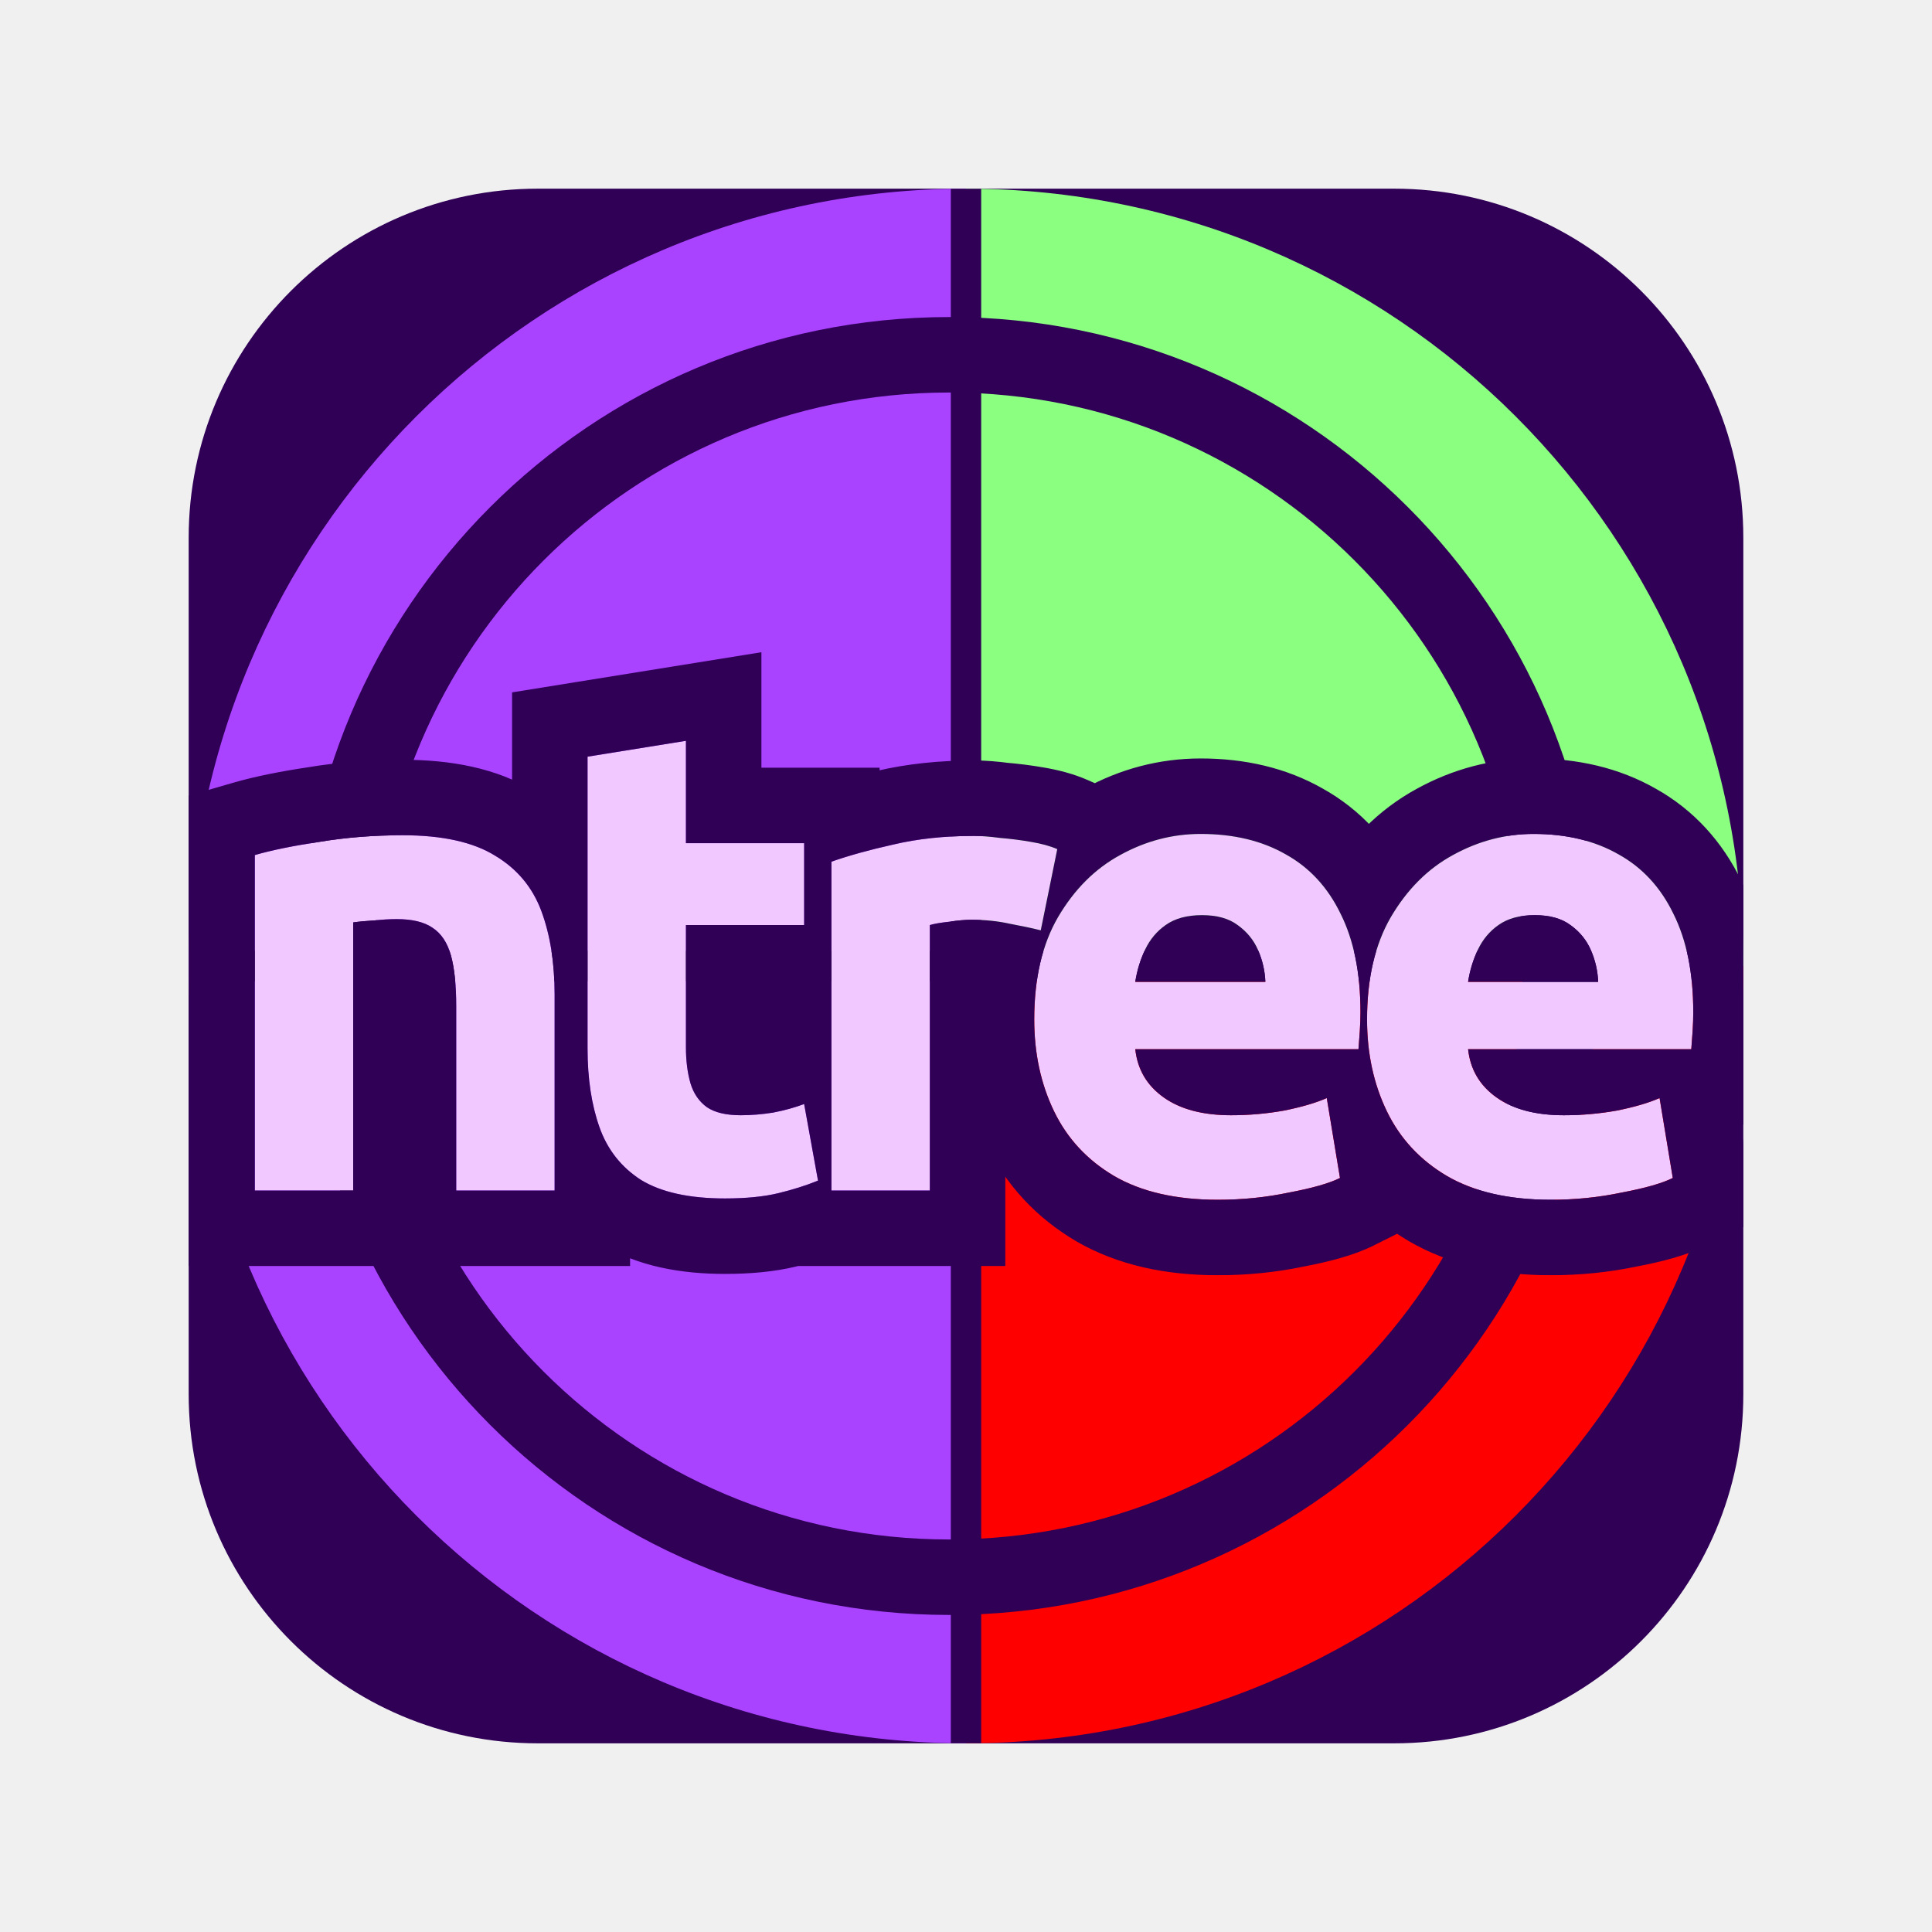
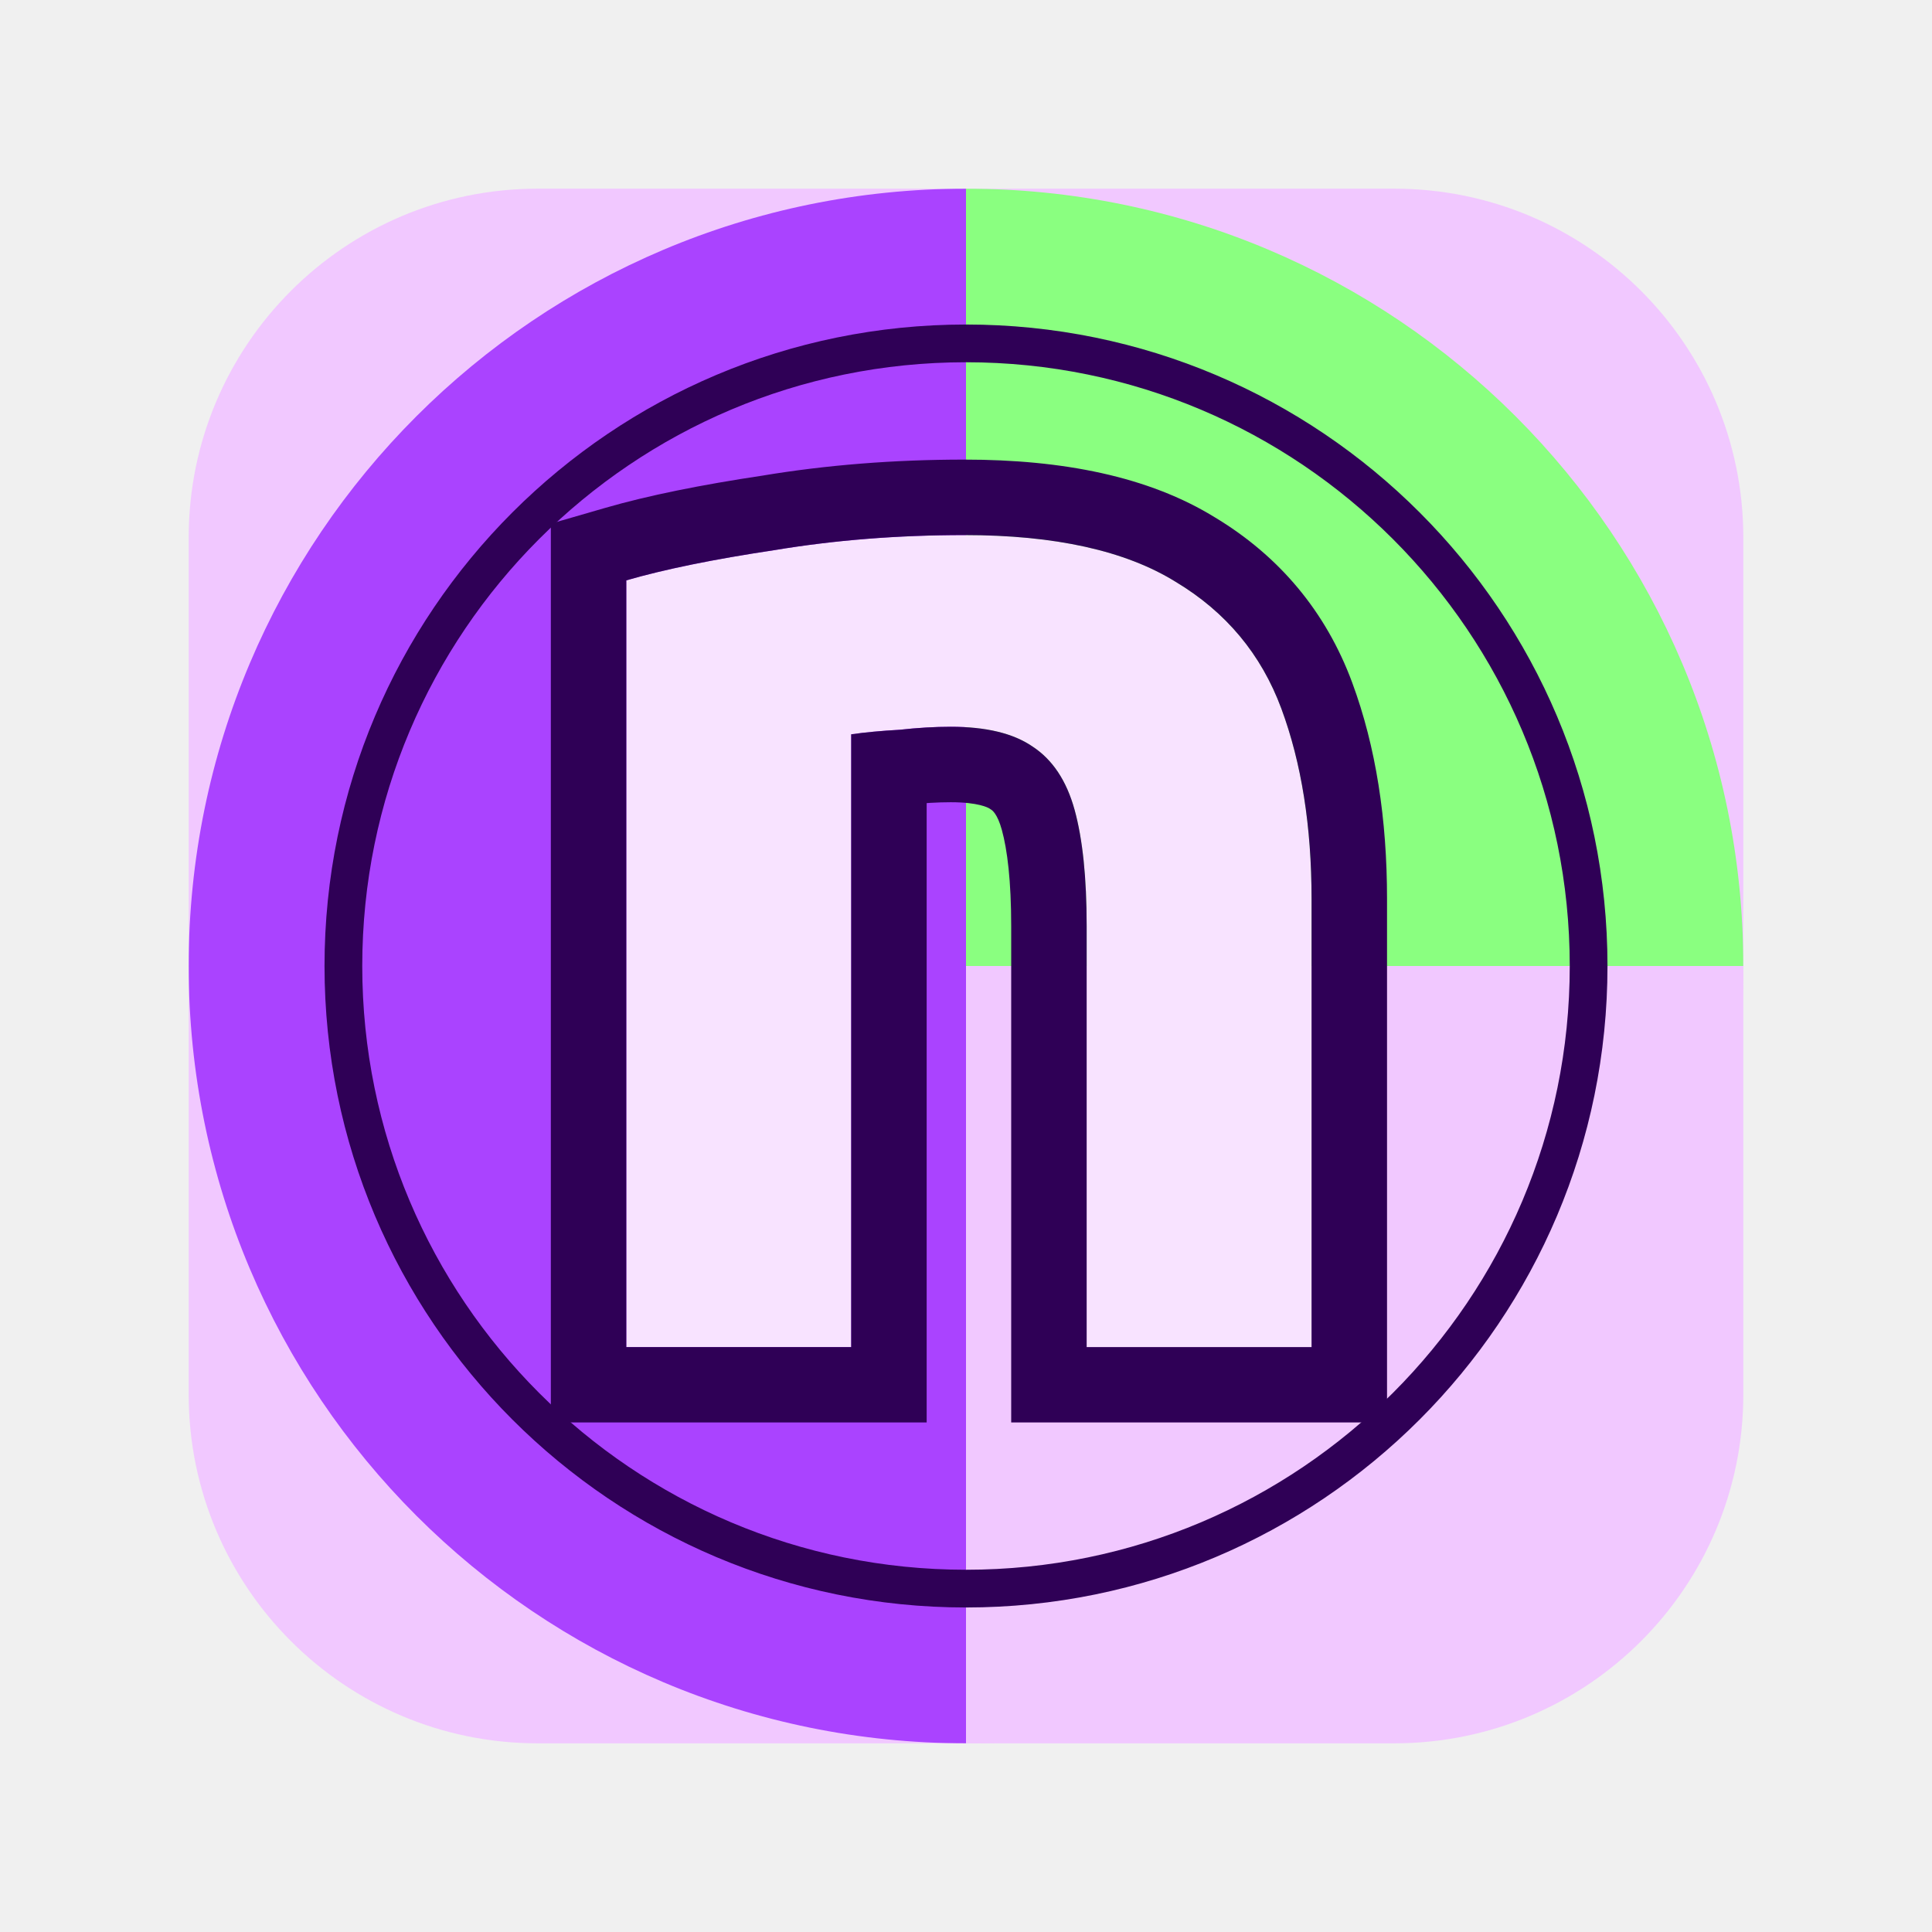
<svg xmlns="http://www.w3.org/2000/svg" width="1024" height="1024" viewBox="0 0 1024 1024" fill="none">
-   <rect x="100" y="100" width="824" height="824" rx="185" fill="#2F0056" />
+   <rect x="100" y="100" width="824" height="824" rx="185" fill="#F1C8FF" />
  <mask id="mask0_3511_11" style="mask-type:alpha" maskUnits="userSpaceOnUse" x="100" y="100" width="824" height="824">
    <rect x="100" y="100" width="824" height="824" fill="url(#paint0_linear_3511_11)" />
  </mask>
  <g mask="url(#mask0_3511_11)">
</g>
  <mask id="mask1_3511_11" style="mask-type:alpha" maskUnits="userSpaceOnUse" x="100" y="100" width="412" height="824">
    <rect x="100" y="100" width="412" height="824" fill="#D9D9D9" />
  </mask>
  <g mask="url(#mask1_3511_11)">
    <circle cx="512" cy="512" r="412" fill="#AA43FF" />
  </g>
  <mask id="mask2_3511_11" style="mask-type:alpha" maskUnits="userSpaceOnUse" x="512" y="100" width="412" height="412">
    <rect x="512" y="100" width="412" height="412" fill="#D9D9D9" />
  </mask>
  <g mask="url(#mask2_3511_11)">
    <circle cx="512" cy="512" r="412" fill="#8AFF80" />
  </g>
  <mask id="mask3_3511_11" style="mask-type:alpha" maskUnits="userSpaceOnUse" x="512" y="512" width="412" height="412">
-     <rect x="512" y="512" width="412" height="412" fill="#D9D9D9" />
+     <rect x="512" y="512" width="412" height="412" fill="#F1C8FF" />
  </mask>
  <g mask="url(#mask3_3511_11)">
-     <circle cx="512" cy="512" r="412" fill="#FF0000" />
+     <circle cx="512" cy="512" r="412" fill="#F1C8FF" />
  </g>
  <mask id="mask4_3511_11" style="mask-type:alpha" maskUnits="userSpaceOnUse" x="100" y="100" width="824" height="824">
    <rect x="100" y="100" width="824" height="824" fill="#D9D9D9" />
  </mask>
  <g mask="url(#mask4_3511_11)">
-     <path d="M503 188.046C681.915 188.046 826.954 333.085 826.954 512C826.954 690.915 681.915 835.954 503 835.954C324.085 835.954 179.046 690.915 179.046 512C179.046 333.085 324.085 188.046 503 188.046Z" stroke="#2F0056" stroke-width="40" />
-     <rect x="503.953" y="100" width="16.094" height="824" fill="#2F0056" />
-     <rect x="924" y="503.953" width="16.094" height="824" transform="rotate(90 924 503.953)" fill="#2F0056" />
-     <mask id="path-13-outside-1_3511_11" maskUnits="userSpaceOnUse" x="95" y="345" width="843" height="331" fill="black">
-       <rect fill="white" x="95" y="345" width="843" height="331" />
-       <path d="M135.059 631V453.2C143.925 450.633 155.359 448.3 169.359 446.2C183.359 443.867 198.059 442.7 213.459 442.7C234.459 442.7 250.792 446.317 262.459 453.55C274.125 460.55 282.292 470.35 286.959 482.95C291.625 495.55 293.959 510.25 293.959 527.05V631H241.809V533.35C241.809 522.15 240.875 513.167 239.009 506.4C237.142 499.633 233.875 494.733 229.209 491.7C224.775 488.667 218.475 487.15 210.309 487.15C206.575 487.15 202.609 487.383 198.409 487.85C194.209 488.083 190.475 488.433 187.209 488.9V631H135.059ZM384.212 635.2C365.312 635.2 350.496 631.933 339.762 625.4C329.262 618.633 321.912 609.3 317.712 597.4C313.512 585.5 311.412 571.617 311.412 555.75V401.05L363.562 392.65V446.9H426.212V490.3H363.562V555.05C363.562 562.283 364.379 568.7 366.012 574.3C367.646 579.667 370.562 583.867 374.762 586.9C378.962 589.7 384.912 591.1 392.612 591.1C398.212 591.1 403.929 590.633 409.762 589.7C415.829 588.533 421.312 587.017 426.212 585.15L433.562 625.75C427.262 628.317 420.262 630.533 412.562 632.4C404.862 634.267 395.412 635.2 384.212 635.2ZM440.68 631V456.7C450.013 453.433 460.98 450.4 473.58 447.6C486.413 444.567 500.646 443.05 516.28 443.05C520.013 443.05 524.563 443.4 529.93 444.1C535.53 444.567 541.013 445.267 546.38 446.2C551.98 447.133 556.646 448.417 560.38 450.05L551.63 493.1C546.963 491.933 541.48 490.767 535.18 489.6C528.88 488.2 522.113 487.5 514.88 487.5C511.613 487.5 507.646 487.85 502.98 488.55C498.546 489.017 495.163 489.6 492.83 490.3V631H440.68ZM645.468 635.9C623.301 635.9 604.985 631.7 590.518 623.3C576.285 614.9 565.668 603.467 558.668 589C551.668 574.533 548.168 558.317 548.168 540.35C548.168 518.65 552.368 500.567 560.768 486.1C569.401 471.4 580.368 460.433 593.668 453.2C607.201 445.733 621.435 442 636.368 442C653.868 442 668.918 445.617 681.518 452.85C694.118 459.85 703.801 470.35 710.568 484.35C717.568 498.35 721.068 515.733 721.068 536.5C721.068 539.533 720.951 542.917 720.718 546.65C720.485 550.15 720.251 553.3 720.018 556.1H601.718C602.885 566.833 607.901 575.35 616.768 581.65C625.635 587.95 637.535 591.1 652.468 591.1C662.035 591.1 671.368 590.283 680.468 588.65C689.801 586.783 697.385 584.567 703.218 582L710.218 624.35C704.618 627.15 695.635 629.717 683.268 632.05C671.135 634.617 658.535 635.9 645.468 635.9ZM601.718 520.4H670.668C670.435 514.567 669.151 508.967 666.818 503.6C664.485 498.233 660.868 493.8 655.968 490.3C651.301 486.8 645.001 485.05 637.068 485.05C629.135 485.05 622.718 486.8 617.818 490.3C613.151 493.567 609.535 497.883 606.968 503.25C604.401 508.617 602.651 514.333 601.718 520.4ZM821.863 635.9C799.696 635.9 781.379 631.7 766.913 623.3C752.679 614.9 742.063 603.467 735.063 589C728.063 574.533 724.563 558.317 724.563 540.35C724.563 518.65 728.763 500.567 737.163 486.1C745.796 471.4 756.763 460.433 770.063 453.2C783.596 445.733 797.829 442 812.763 442C830.263 442 845.313 445.617 857.913 452.85C870.513 459.85 880.196 470.35 886.963 484.35C893.963 498.35 897.463 515.733 897.463 536.5C897.463 539.533 897.346 542.917 897.113 546.65C896.879 550.15 896.646 553.3 896.413 556.1H778.113C779.279 566.833 784.296 575.35 793.163 581.65C802.029 587.95 813.929 591.1 828.863 591.1C838.429 591.1 847.763 590.283 856.863 588.65C866.196 586.783 873.779 584.567 879.613 582L886.613 624.35C881.013 627.15 872.029 629.717 859.663 632.05C847.529 634.617 834.929 635.9 821.863 635.9ZM778.113 520.4H847.063C846.829 514.567 845.546 508.967 843.213 503.6C840.879 498.233 837.263 493.8 832.363 490.3C827.696 486.8 821.396 485.05 813.463 485.05C805.529 485.05 799.113 486.8 794.213 490.3C789.546 493.567 785.929 497.883 783.363 503.25C780.796 508.617 779.046 514.333 778.113 520.4Z" />
+     <path d="M512 182C694.254 182 842 329.746 842 512C842 694.254 694.254 842 512 842C329.746 842 182 694.254 182 512C182 329.746 329.746 182 512 182Z" stroke="#2F0056" stroke-width="20" />
+     <mask id="path-11-outside-1_3511_11" maskUnits="userSpaceOnUse" x="291" y="243" width="445" height="511" fill="black">
+       <rect fill="white" x="291" y="243" width="445" height="511" />
+       <path d="M331.953 714V307.6C352.22 301.733 378.353 296.4 410.353 291.6C442.353 286.267 475.953 283.6 511.153 283.6C559.153 283.6 596.486 291.867 623.153 308.4C649.82 324.4 668.486 346.8 679.153 375.6C689.82 404.4 695.153 438 695.153 476.4V714H575.953V490.8C575.953 465.2 573.82 444.667 569.553 429.2C565.286 413.733 557.82 402.533 547.153 395.6C537.02 388.667 522.62 385.2 503.953 385.2C495.42 385.2 486.353 385.733 476.753 386.8C467.153 387.333 458.62 388.133 451.153 389.2V714H331.953Z" />
    </mask>
-     <path d="M135.059 631V453.2C143.925 450.633 155.359 448.3 169.359 446.2C183.359 443.867 198.059 442.7 213.459 442.7C234.459 442.7 250.792 446.317 262.459 453.55C274.125 460.55 282.292 470.35 286.959 482.95C291.625 495.55 293.959 510.25 293.959 527.05V631H241.809V533.35C241.809 522.15 240.875 513.167 239.009 506.4C237.142 499.633 233.875 494.733 229.209 491.7C224.775 488.667 218.475 487.15 210.309 487.15C206.575 487.15 202.609 487.383 198.409 487.85C194.209 488.083 190.475 488.433 187.209 488.9V631H135.059ZM384.212 635.2C365.312 635.2 350.496 631.933 339.762 625.4C329.262 618.633 321.912 609.3 317.712 597.4C313.512 585.5 311.412 571.617 311.412 555.75V401.05L363.562 392.65V446.9H426.212V490.3H363.562V555.05C363.562 562.283 364.379 568.7 366.012 574.3C367.646 579.667 370.562 583.867 374.762 586.9C378.962 589.7 384.912 591.1 392.612 591.1C398.212 591.1 403.929 590.633 409.762 589.7C415.829 588.533 421.312 587.017 426.212 585.15L433.562 625.75C427.262 628.317 420.262 630.533 412.562 632.4C404.862 634.267 395.412 635.2 384.212 635.2ZM440.68 631V456.7C450.013 453.433 460.98 450.4 473.58 447.6C486.413 444.567 500.646 443.05 516.28 443.05C520.013 443.05 524.563 443.4 529.93 444.1C535.53 444.567 541.013 445.267 546.38 446.2C551.98 447.133 556.646 448.417 560.38 450.05L551.63 493.1C546.963 491.933 541.48 490.767 535.18 489.6C528.88 488.2 522.113 487.5 514.88 487.5C511.613 487.5 507.646 487.85 502.98 488.55C498.546 489.017 495.163 489.6 492.83 490.3V631H440.68ZM645.468 635.9C623.301 635.9 604.985 631.7 590.518 623.3C576.285 614.9 565.668 603.467 558.668 589C551.668 574.533 548.168 558.317 548.168 540.35C548.168 518.65 552.368 500.567 560.768 486.1C569.401 471.4 580.368 460.433 593.668 453.2C607.201 445.733 621.435 442 636.368 442C653.868 442 668.918 445.617 681.518 452.85C694.118 459.85 703.801 470.35 710.568 484.35C717.568 498.35 721.068 515.733 721.068 536.5C721.068 539.533 720.951 542.917 720.718 546.65C720.485 550.15 720.251 553.3 720.018 556.1H601.718C602.885 566.833 607.901 575.35 616.768 581.65C625.635 587.95 637.535 591.1 652.468 591.1C662.035 591.1 671.368 590.283 680.468 588.65C689.801 586.783 697.385 584.567 703.218 582L710.218 624.35C704.618 627.15 695.635 629.717 683.268 632.05C671.135 634.617 658.535 635.9 645.468 635.9ZM601.718 520.4H670.668C670.435 514.567 669.151 508.967 666.818 503.6C664.485 498.233 660.868 493.8 655.968 490.3C651.301 486.8 645.001 485.05 637.068 485.05C629.135 485.05 622.718 486.8 617.818 490.3C613.151 493.567 609.535 497.883 606.968 503.25C604.401 508.617 602.651 514.333 601.718 520.4ZM821.863 635.9C799.696 635.9 781.379 631.7 766.913 623.3C752.679 614.9 742.063 603.467 735.063 589C728.063 574.533 724.563 558.317 724.563 540.35C724.563 518.65 728.763 500.567 737.163 486.1C745.796 471.4 756.763 460.433 770.063 453.2C783.596 445.733 797.829 442 812.763 442C830.263 442 845.313 445.617 857.913 452.85C870.513 459.85 880.196 470.35 886.963 484.35C893.963 498.35 897.463 515.733 897.463 536.5C897.463 539.533 897.346 542.917 897.113 546.65C896.879 550.15 896.646 553.3 896.413 556.1H778.113C779.279 566.833 784.296 575.35 793.163 581.65C802.029 587.95 813.929 591.1 828.863 591.1C838.429 591.1 847.763 590.283 856.863 588.65C866.196 586.783 873.779 584.567 879.613 582L886.613 624.35C881.013 627.15 872.029 629.717 859.663 632.05C847.529 634.617 834.929 635.9 821.863 635.9ZM778.113 520.4H847.063C846.829 514.567 845.546 508.967 843.213 503.6C840.879 498.233 837.263 493.8 832.363 490.3C827.696 486.8 821.396 485.05 813.463 485.05C805.529 485.05 799.113 486.8 794.213 490.3C789.546 493.567 785.929 497.883 783.363 503.25C780.796 508.617 779.046 514.333 778.113 520.4Z" fill="#F1C8FF" />
-     <path d="M135.059 631H95.059V671H135.059V631ZM135.059 453.2L123.936 414.777L95.059 423.137V453.2H135.059ZM169.359 446.2L175.292 485.757L175.614 485.709L175.935 485.656L169.359 446.2ZM262.459 453.55L241.381 487.546L241.629 487.7L241.879 487.85L262.459 453.55ZM286.959 482.95L249.449 496.843L249.449 496.843L286.959 482.95ZM293.959 631V671H333.959V631H293.959ZM241.809 631H201.809V671H241.809V631ZM239.009 506.4L200.449 517.037L200.449 517.037L239.009 506.4ZM229.209 491.7L206.621 524.712L207.012 524.98L207.409 525.238L229.209 491.7ZM198.409 487.85L200.627 527.788L201.729 527.727L202.826 527.605L198.409 487.85ZM187.209 488.9L181.552 449.302L147.209 454.208V488.9H187.209ZM187.209 631V671H227.209V631H187.209ZM135.059 631H175.059V453.2H135.059H95.059V631H135.059ZM135.059 453.2L146.181 491.623C152.701 489.735 162.226 487.717 175.292 485.757L169.359 446.2L163.425 406.643C148.491 408.883 135.149 411.532 123.936 414.777L135.059 453.2ZM169.359 446.2L175.935 485.656C187.587 483.714 200.078 482.7 213.459 482.7V442.7V402.7C196.04 402.7 179.131 404.02 162.783 406.744L169.359 446.2ZM213.459 442.7V482.7C230.659 482.7 238.557 485.795 241.381 487.546L262.459 453.55L283.536 419.554C263.027 406.838 238.259 402.7 213.459 402.7V442.7ZM262.459 453.55L241.879 487.85C245.853 490.234 247.984 492.888 249.449 496.843L286.959 482.95L324.469 469.057C316.6 447.812 302.398 430.866 283.039 419.25L262.459 453.55ZM286.959 482.95L249.449 496.843C252.114 504.039 253.959 513.852 253.959 527.05H293.959H333.959C333.959 506.648 331.137 487.061 324.469 469.057L286.959 482.95ZM293.959 527.05H253.959V631H293.959H333.959V527.05H293.959ZM293.959 631V591H241.809V631V671H293.959V631ZM241.809 631H281.809V533.35H241.809H201.809V631H241.809ZM241.809 533.35H281.809C281.809 520.419 280.784 507.421 277.568 495.763L239.009 506.4L200.449 517.037C200.966 518.913 201.809 523.881 201.809 533.35H241.809ZM239.009 506.4L277.568 495.763C273.804 482.117 265.846 467.807 251.008 458.162L229.209 491.7L207.409 525.238C204.922 523.621 203.082 521.645 201.877 519.838C200.744 518.138 200.437 516.995 200.449 517.037L239.009 506.4ZM229.209 491.7L251.796 458.688C238.076 449.3 222.611 447.15 210.309 447.15V487.15V527.15C212.015 527.15 212.385 527.318 211.797 527.176C211.167 527.025 209.153 526.444 206.621 524.712L229.209 491.7ZM210.309 487.15V447.15C204.922 447.15 199.471 447.486 193.991 448.095L198.409 487.85L202.826 527.605C205.747 527.281 208.229 527.15 210.309 527.15V487.15ZM198.409 487.85L196.19 447.912C191.135 448.192 186.218 448.635 181.552 449.302L187.209 488.9L192.866 528.498C194.732 528.231 197.283 527.974 200.627 527.788L198.409 487.85ZM187.209 488.9H147.209V631H187.209H227.209V488.9H187.209ZM187.209 631V591H135.059V631V671H187.209V631ZM339.762 625.4L318.094 659.023L318.526 659.301L318.964 659.568L339.762 625.4ZM311.412 401.05L305.051 361.559L271.412 366.977V401.05H311.412ZM363.562 392.65H403.562V345.691L357.201 353.159L363.562 392.65ZM363.562 446.9H323.562V486.9H363.562V446.9ZM426.212 446.9H466.212V406.9H426.212V446.9ZM426.212 490.3V530.3H466.212V490.3H426.212ZM363.562 490.3V450.3H323.562V490.3H363.562ZM366.012 574.3L327.612 585.5L327.677 585.724L327.745 585.946L366.012 574.3ZM374.762 586.9L351.343 619.327L351.95 619.766L352.574 620.182L374.762 586.9ZM409.762 589.7L416.082 629.198L416.701 629.099L417.316 628.98L409.762 589.7ZM426.212 585.15L465.572 578.024L456.991 530.621L411.972 547.771L426.212 585.15ZM433.562 625.75L448.654 662.794L478.702 650.552L472.922 618.624L433.562 625.75ZM412.562 632.4L403.138 593.526H403.138L412.562 632.4ZM384.212 635.2V595.2C369.212 595.2 362.628 592.491 360.56 591.232L339.762 625.4L318.964 659.568C338.363 671.376 361.412 675.2 384.212 675.2V635.2ZM339.762 625.4L361.43 591.777C358.466 589.867 356.713 587.718 355.432 584.087L317.712 597.4L279.993 610.713C287.111 630.882 300.058 647.4 318.094 659.023L339.762 625.4ZM317.712 597.4L355.432 584.087C353.073 577.403 351.412 568.198 351.412 555.75H311.412H271.412C271.412 575.035 273.952 593.597 279.993 610.713L317.712 597.4ZM311.412 555.75H351.412V401.05H311.412H271.412V555.75H311.412ZM311.412 401.05L317.773 440.541L369.923 432.141L363.562 392.65L357.201 353.159L305.051 361.559L311.412 401.05ZM363.562 392.65H323.562V446.9H363.562H403.562V392.65H363.562ZM363.562 446.9V486.9H426.212V446.9V406.9H363.562V446.9ZM426.212 446.9H386.212V490.3H426.212H466.212V446.9H426.212ZM426.212 490.3V450.3H363.562V490.3V530.3H426.212V490.3ZM363.562 490.3H323.562V555.05H363.562H403.562V490.3H363.562ZM363.562 555.05H323.562C323.562 565.205 324.699 575.512 327.612 585.5L366.012 574.3L404.412 563.1C404.059 561.888 403.562 559.362 403.562 555.05H363.562ZM366.012 574.3L327.745 585.946C331.7 598.941 339.457 610.743 351.343 619.327L374.762 586.9L398.182 554.473C399.698 555.568 401.124 556.996 402.28 558.659C403.414 560.293 404.001 561.739 404.279 562.654L366.012 574.3ZM374.762 586.9L352.574 620.182C365.957 629.104 380.883 631.1 392.612 631.1V591.1V551.1C391.09 551.1 390.852 550.952 391.536 551.113C392.255 551.282 394.341 551.879 396.95 553.618L374.762 586.9ZM392.612 591.1V631.1C400.441 631.1 408.272 630.447 416.082 629.198L409.762 589.7L403.443 550.202C399.585 550.82 395.984 551.1 392.612 551.1V591.1ZM409.762 589.7L417.316 628.98C425.272 627.45 433.04 625.353 440.452 622.529L426.212 585.15L411.972 547.771C409.584 548.68 406.386 549.616 402.208 550.42L409.762 589.7ZM426.212 585.15L386.852 592.276L394.202 632.876L433.562 625.75L472.922 618.624L465.572 578.024L426.212 585.15ZM433.562 625.75L418.47 588.706C414.282 590.413 409.212 592.053 403.138 593.526L412.562 632.4L421.986 671.274C431.312 669.013 440.242 666.221 448.654 662.794L433.562 625.75ZM412.562 632.4L403.138 593.526C399.501 594.408 393.431 595.2 384.212 595.2V635.2V675.2C397.393 675.2 410.224 674.126 421.986 671.274L412.562 632.4ZM440.68 631H400.68V671H440.68V631ZM440.68 456.7L427.466 418.946L400.68 428.321V456.7H440.68ZM473.58 447.6L482.257 486.647L482.519 486.589L482.781 486.527L473.58 447.6ZM529.93 444.1L524.756 483.764L525.68 483.884L526.608 483.962L529.93 444.1ZM546.38 446.2L539.526 485.608L539.665 485.633L539.804 485.656L546.38 446.2ZM560.38 450.05L599.578 458.017L606.014 426.354L576.413 413.404L560.38 450.05ZM551.63 493.1L541.928 531.906L582.499 542.048L590.828 501.067L551.63 493.1ZM535.18 489.6L526.503 528.647L527.197 528.802L527.896 528.931L535.18 489.6ZM502.98 488.55L507.167 528.33L508.043 528.238L508.913 528.107L502.98 488.55ZM492.83 490.3L481.336 451.987L452.83 460.539V490.3H492.83ZM492.83 631V671H532.83V631H492.83ZM440.68 631H480.68V456.7H440.68H400.68V631H440.68ZM440.68 456.7L453.894 494.454C461.373 491.836 470.758 489.203 482.257 486.647L473.58 447.6L464.903 408.552C451.201 411.597 438.653 415.03 427.466 418.946L440.68 456.7ZM473.58 447.6L482.781 486.527C492.104 484.324 503.191 483.05 516.28 483.05V443.05V403.05C498.102 403.05 480.722 404.81 464.379 408.673L473.58 447.6ZM516.28 443.05V483.05C517.705 483.05 520.415 483.198 524.756 483.764L529.93 444.1L535.103 404.436C528.711 403.602 522.322 403.05 516.28 403.05V443.05ZM529.93 444.1L526.608 483.962C531.062 484.333 535.366 484.885 539.526 485.608L546.38 446.2L553.233 406.792C546.661 405.648 539.998 404.8 533.252 404.238L529.93 444.1ZM546.38 446.2L539.804 485.656C541.471 485.934 542.671 486.21 543.474 486.431C544.287 486.654 544.531 486.777 544.347 486.696L560.38 450.05L576.413 413.404C568.732 410.044 560.641 408.025 552.956 406.744L546.38 446.2ZM560.38 450.05L521.181 442.083L512.431 485.133L551.63 493.1L590.828 501.067L599.578 458.017L560.38 450.05ZM551.63 493.1L561.331 454.294C555.652 452.875 549.327 451.54 542.463 450.269L535.18 489.6L527.896 528.931C533.633 529.994 538.274 530.992 541.928 531.906L551.63 493.1ZM535.18 489.6L543.857 450.553C534.39 448.449 524.687 447.5 514.88 447.5V487.5V527.5C519.54 527.5 523.37 527.951 526.503 528.647L535.18 489.6ZM514.88 487.5V447.5C508.968 447.5 502.894 448.115 497.046 448.993L502.98 488.55L508.913 528.107C512.398 527.585 514.259 527.5 514.88 527.5V487.5ZM502.98 488.55L498.792 448.77C493.559 449.321 487.255 450.211 481.336 451.987L492.83 490.3L504.324 528.613C503.847 528.756 503.566 528.819 503.538 528.826C503.502 528.834 503.618 528.807 503.914 528.756C504.529 528.65 505.582 528.497 507.167 528.33L502.98 488.55ZM492.83 490.3H452.83V631H492.83H532.83V490.3H492.83ZM492.83 631V591H440.68V631V671H492.83V631ZM590.518 623.3L570.188 657.748L570.31 657.82L570.433 657.892L590.518 623.3ZM558.668 589L522.662 606.422V606.422L558.668 589ZM560.768 486.1L526.277 465.843L526.226 465.929L526.177 466.015L560.768 486.1ZM593.668 453.2L612.779 488.339L612.885 488.282L612.991 488.223L593.668 453.2ZM681.518 452.85L661.603 487.54L661.847 487.68L662.092 487.816L681.518 452.85ZM710.568 484.35L674.554 501.757L674.671 501.998L674.791 502.239L710.568 484.35ZM720.718 546.65L760.629 549.311L760.635 549.228L760.64 549.145L720.718 546.65ZM720.018 556.1V596.1H756.823L759.88 559.422L720.018 556.1ZM601.718 556.1V516.1H557.135L561.952 560.422L601.718 556.1ZM616.768 581.65L593.6 614.257H593.6L616.768 581.65ZM680.468 588.65L687.535 628.021L687.924 627.951L688.313 627.873L680.468 588.65ZM703.218 582L742.683 575.477L734.279 524.633L687.109 545.387L703.218 582ZM710.218 624.35L728.107 660.127L754.494 646.934L749.683 617.827L710.218 624.35ZM683.268 632.05L675.852 592.744L675.42 592.825L674.99 592.916L683.268 632.05ZM601.718 520.4L562.183 514.318L555.094 560.4H601.718V520.4ZM670.668 520.4V560.4H712.3L710.636 518.801L670.668 520.4ZM666.818 503.6L630.135 519.549V519.549L666.818 503.6ZM655.968 490.3L631.968 522.3L632.34 522.579L632.719 522.849L655.968 490.3ZM617.818 490.3L640.757 523.069L640.913 522.96L641.068 522.849L617.818 490.3ZM606.968 503.25L643.053 520.508L643.053 520.508L606.968 503.25ZM645.468 635.9V595.9C628.133 595.9 617.298 592.595 610.603 588.708L590.518 623.3L570.433 657.892C592.672 670.805 618.47 675.9 645.468 675.9V635.9ZM590.518 623.3L610.848 588.852C603.2 584.338 598.139 578.738 594.674 571.578L558.668 589L522.662 606.422C533.197 628.196 549.37 645.462 570.188 657.748L590.518 623.3ZM558.668 589L594.674 571.578C590.598 563.154 588.168 553 588.168 540.35H548.168H508.168C508.168 563.633 512.738 585.913 522.662 606.422L558.668 589ZM548.168 540.35H588.168C588.168 523.658 591.405 512.996 595.36 506.185L560.768 486.1L526.177 466.015C513.331 488.138 508.168 513.642 508.168 540.35H548.168ZM560.768 486.1L595.259 506.357C600.688 497.114 606.639 491.679 612.779 488.339L593.668 453.2L574.557 418.061C554.097 429.188 538.115 445.686 526.277 465.843L560.768 486.1ZM593.668 453.2L612.991 488.223C620.823 483.902 628.435 482 636.368 482V442V402C614.435 402 593.58 407.565 574.345 418.177L593.668 453.2ZM636.368 442V482C648.308 482 656.193 484.434 661.603 487.54L681.518 452.85L701.433 418.16C681.643 406.799 659.428 402 636.368 402V442ZM681.518 452.85L662.092 487.816C666.91 490.493 671.077 494.563 674.554 501.757L710.568 484.35L746.582 466.943C736.525 446.137 721.327 429.207 700.944 417.884L681.518 452.85ZM710.568 484.35L674.791 502.239C678.259 509.174 681.068 520 681.068 536.5H721.068H761.068C761.068 511.467 756.877 487.526 746.345 466.461L710.568 484.35ZM721.068 536.5H681.068C681.068 538.536 680.989 541.07 680.796 544.155L720.718 546.65L760.64 549.145C760.914 544.764 761.068 540.53 761.068 536.5H721.068ZM720.718 546.65L680.807 543.989C680.585 547.32 680.367 550.244 680.156 552.778L720.018 556.1L759.88 559.422C760.135 556.356 760.385 552.98 760.629 549.311L720.718 546.65ZM720.018 556.1V516.1H601.718V556.1V596.1H720.018V556.1ZM601.718 556.1L561.952 560.422C564.365 582.62 575.492 601.391 593.6 614.257L616.768 581.65L639.936 549.043C639.743 548.906 639.813 548.929 640.029 549.159C640.251 549.397 640.541 549.761 640.821 550.236C641.101 550.712 641.288 551.157 641.398 551.501C641.506 551.836 641.503 551.955 641.484 551.778L601.718 556.1ZM616.768 581.65L593.6 614.257C611.341 626.863 632.256 631.1 652.468 631.1V591.1V551.1C647.75 551.1 644.569 550.596 642.579 550.069C640.663 549.562 639.977 549.072 639.936 549.043L616.768 581.65ZM652.468 591.1V631.1C664.322 631.1 676.023 630.087 687.535 628.021L680.468 588.65L673.401 549.279C666.713 550.48 659.747 551.1 652.468 551.1V591.1ZM680.468 588.65L688.313 627.873C699.241 625.688 709.888 622.766 719.328 618.613L703.218 582L687.109 545.387C684.882 546.367 680.362 547.879 672.623 549.427L680.468 588.65ZM703.218 582L663.754 588.523L670.754 630.873L710.218 624.35L749.683 617.827L742.683 575.477L703.218 582ZM710.218 624.35L692.33 588.573C692.534 588.471 691.444 589.013 688.292 589.914C685.3 590.769 681.215 591.732 675.852 592.744L683.268 632.05L690.684 671.356C703.8 668.882 717.322 665.519 728.107 660.127L710.218 624.35ZM683.268 632.05L674.99 592.916C665.72 594.877 655.901 595.9 645.468 595.9V635.9V675.9C661.168 675.9 676.55 674.356 691.546 671.184L683.268 632.05ZM601.718 520.4V560.4H670.668V520.4V480.4H601.718V520.4ZM670.668 520.4L710.636 518.801C710.204 508.01 707.803 497.545 703.501 487.651L666.818 503.6L630.135 519.549C630.5 520.388 630.665 521.123 630.7 521.999L670.668 520.4ZM666.818 503.6L703.501 487.651C698.19 475.436 689.837 465.336 679.218 457.751L655.968 490.3L632.719 522.849C632.427 522.641 631.915 522.214 631.361 521.535C630.802 520.85 630.395 520.146 630.135 519.549L666.818 503.6ZM655.968 490.3L679.968 458.3C666.268 448.025 650.584 445.05 637.068 445.05V485.05V525.05C639.419 525.05 636.335 525.575 631.968 522.3L655.968 490.3ZM637.068 485.05V445.05C623.422 445.05 608.115 448.075 594.569 457.751L617.818 490.3L641.068 522.849C637.322 525.525 634.847 525.05 637.068 525.05V485.05ZM617.818 490.3L594.88 457.531C584.313 464.927 576.285 474.695 570.883 485.992L606.968 503.25L643.053 520.508C642.971 520.681 642.73 521.122 642.266 521.676C641.796 522.238 641.263 522.715 640.757 523.069L617.818 490.3ZM606.968 503.25L570.883 485.992C566.571 495.006 563.693 504.501 562.183 514.318L601.718 520.4L641.253 526.482C641.609 524.166 642.231 522.227 643.053 520.508L606.968 503.25ZM766.913 623.3L746.582 657.748L746.705 657.82L746.827 657.892L766.913 623.3ZM735.063 589L699.056 606.422V606.422L735.063 589ZM737.163 486.1L702.671 465.843L702.621 465.929L702.571 466.015L737.163 486.1ZM770.063 453.2L789.174 488.339L789.28 488.282L789.386 488.223L770.063 453.2ZM857.913 452.85L837.998 487.54L838.241 487.68L838.487 487.816L857.913 452.85ZM886.963 484.35L850.949 501.757L851.065 501.998L851.186 502.239L886.963 484.35ZM897.113 546.65L937.024 549.311L937.03 549.228L937.035 549.145L897.113 546.65ZM896.413 556.1V596.1H933.218L936.274 559.422L896.413 556.1ZM778.113 556.1V516.1H733.529L738.347 560.422L778.113 556.1ZM793.163 581.65L769.994 614.257V614.257L793.163 581.65ZM856.863 588.65L863.929 628.021L864.319 627.951L864.707 627.873L856.863 588.65ZM879.613 582L919.077 575.477L910.673 524.633L863.503 545.387L879.613 582ZM886.613 624.35L904.501 660.127L930.888 646.934L926.077 617.827L886.613 624.35ZM859.663 632.05L852.246 592.744L851.814 592.825L851.384 592.916L859.663 632.05ZM778.113 520.4L738.578 514.318L731.488 560.4H778.113V520.4ZM847.063 520.4V560.4H888.695L887.031 518.801L847.063 520.4ZM843.213 503.6L806.53 519.549L806.53 519.549L843.213 503.6ZM832.363 490.3L808.363 522.3L808.735 522.579L809.113 522.849L832.363 490.3ZM794.213 490.3L817.151 523.069L817.307 522.96L817.462 522.849L794.213 490.3ZM783.363 503.25L819.448 520.508V520.508L783.363 503.25ZM821.863 635.9V595.9C804.528 595.9 793.692 592.595 786.998 588.708L766.913 623.3L746.827 657.892C769.066 670.805 794.864 675.9 821.863 675.9V635.9ZM766.913 623.3L787.243 588.852C779.594 584.338 774.534 578.738 771.069 571.578L735.063 589L699.056 606.422C709.592 628.196 725.764 645.462 746.582 657.748L766.913 623.3ZM735.063 589L771.069 571.578C766.993 563.154 764.563 553 764.563 540.35H724.563H684.563C684.563 563.633 689.132 585.913 699.056 606.422L735.063 589ZM724.563 540.35H764.563C764.563 523.658 767.8 512.996 771.754 506.185L737.163 486.1L702.571 466.015C689.725 488.138 684.563 513.642 684.563 540.35H724.563ZM737.163 486.1L771.654 506.357C777.082 497.114 783.033 491.679 789.174 488.339L770.063 453.2L750.952 418.061C730.492 429.188 714.509 445.686 702.671 465.843L737.163 486.1ZM770.063 453.2L789.386 488.223C797.218 483.902 804.829 482 812.763 482V442V402C790.829 402 769.974 407.565 750.74 418.177L770.063 453.2ZM812.763 442V482C824.703 482 832.587 484.434 837.998 487.54L857.913 452.85L877.827 418.16C858.038 406.799 835.823 402 812.763 402V442ZM857.913 452.85L838.487 487.816C843.304 490.493 847.472 494.563 850.949 501.757L886.963 484.35L922.977 466.943C912.92 446.137 897.721 429.207 877.338 417.884L857.913 452.85ZM886.963 484.35L851.186 502.239C854.653 509.174 857.463 520 857.463 536.5H897.463H937.463C937.463 511.467 933.272 487.526 922.74 466.461L886.963 484.35ZM897.463 536.5H857.463C857.463 538.536 857.383 541.07 857.191 544.155L897.113 546.65L937.035 549.145C937.309 544.764 937.463 540.53 937.463 536.5H897.463ZM897.113 546.65L857.201 543.989C856.979 547.32 856.762 550.244 856.551 552.778L896.413 556.1L936.274 559.422C936.53 556.356 936.779 552.98 937.024 549.311L897.113 546.65ZM896.413 556.1V516.1H778.113V556.1V596.1H896.413V556.1ZM778.113 556.1L738.347 560.422C740.76 582.62 751.886 601.391 769.994 614.257L793.163 581.65L816.331 549.043C816.138 548.906 816.208 548.929 816.423 549.159C816.646 549.397 816.935 549.761 817.215 550.236C817.496 550.712 817.682 551.157 817.793 551.501C817.901 551.836 817.898 551.955 817.878 551.778L778.113 556.1ZM793.163 581.65L769.994 614.257C787.736 626.863 808.651 631.1 828.863 631.1V591.1V551.1C824.145 551.1 820.963 550.596 818.973 550.069C817.057 549.562 816.372 549.072 816.331 549.043L793.163 581.65ZM828.863 591.1V631.1C840.717 631.1 852.417 630.087 863.929 628.021L856.863 588.65L849.796 549.279C843.108 550.48 836.142 551.1 828.863 551.1V591.1ZM856.863 588.65L864.707 627.873C875.635 625.688 886.282 622.766 895.722 618.613L879.613 582L863.503 545.387C861.276 546.367 856.757 547.879 849.018 549.427L856.863 588.65ZM879.613 582L840.148 588.523L847.148 630.873L886.613 624.35L926.077 617.827L919.077 575.477L879.613 582ZM886.613 624.35L868.724 588.573C868.929 588.471 867.839 589.013 864.686 589.914C861.695 590.769 857.609 591.732 852.246 592.744L859.663 632.05L867.079 671.356C880.194 668.882 893.716 665.519 904.501 660.127L886.613 624.35ZM859.663 632.05L851.384 592.916C842.114 594.877 832.296 595.9 821.863 595.9V635.9V675.9C837.563 675.9 852.944 674.356 867.941 671.184L859.663 632.05ZM778.113 520.4V560.4H847.063V520.4V480.4H778.113V520.4ZM847.063 520.4L887.031 518.801C886.599 508.01 884.197 497.545 879.895 487.651L843.213 503.6L806.53 519.549C806.895 520.388 807.06 521.123 807.095 521.999L847.063 520.4ZM843.213 503.6L879.895 487.651C874.585 475.436 866.232 465.336 855.612 457.751L832.363 490.3L809.113 522.849C808.822 522.641 808.31 522.214 807.755 521.535C807.197 520.85 806.789 520.146 806.53 519.549L843.213 503.6ZM832.363 490.3L856.363 458.3C842.662 448.025 826.978 445.05 813.463 445.05V485.05V525.05C815.814 525.05 812.73 525.575 808.363 522.3L832.363 490.3ZM813.463 485.05V445.05C799.817 445.05 784.509 448.075 770.963 457.751L794.213 490.3L817.462 522.849C813.716 525.525 811.242 525.05 813.463 525.05V485.05ZM794.213 490.3L771.274 457.531C760.708 464.927 752.68 474.695 747.277 485.992L783.363 503.25L819.448 520.508C819.365 520.681 819.125 521.122 818.661 521.676C818.191 522.238 817.658 522.715 817.151 523.069L794.213 490.3ZM783.363 503.25L747.277 485.992C742.966 495.006 740.088 504.501 738.578 514.318L778.113 520.4L817.648 526.482C818.004 524.166 818.626 522.227 819.448 520.508L783.363 503.25Z" fill="#2F0056" mask="url(#path-13-outside-1_3511_11)" />
+     <path d="M331.953 714V307.6C352.22 301.733 378.353 296.4 410.353 291.6C442.353 286.267 475.953 283.6 511.153 283.6C559.153 283.6 596.486 291.867 623.153 308.4C649.82 324.4 668.486 346.8 679.153 375.6C689.82 404.4 695.153 438 695.153 476.4V714H575.953V490.8C575.953 465.2 573.82 444.667 569.553 429.2C565.286 413.733 557.82 402.533 547.153 395.6C537.02 388.667 522.62 385.2 503.953 385.2C495.42 385.2 486.353 385.733 476.753 386.8C467.153 387.333 458.62 388.133 451.153 389.2V714H331.953Z" fill="#F8E3FF" />
+     <path d="M331.953 714H291.953V754H331.953V714ZM331.953 307.6L320.831 269.177L291.953 277.537V307.6H331.953ZM410.353 291.6L416.287 331.157L416.608 331.109L416.929 331.056L410.353 291.6ZM623.153 308.4L602.076 342.396L602.323 342.55L602.573 342.7L623.153 308.4ZM679.153 375.6L641.643 389.493V389.493L679.153 375.6ZM695.153 714V754H735.153V714H695.153ZM575.953 714H535.953V754H575.953V714ZM569.553 429.2L530.993 439.837L530.993 439.837L569.553 429.2ZM547.153 395.6L524.566 428.612L524.957 428.88L525.354 429.138L547.153 395.6ZM476.753 386.8L478.972 426.738L480.074 426.677L481.17 426.555L476.753 386.8ZM451.153 389.2L445.496 349.602L411.153 354.508V389.2H451.153ZM451.153 714V754H491.153V714H451.153ZM331.953 714H371.953V307.6H331.953H291.953V714H331.953ZM331.953 307.6L343.075 346.023C360.996 340.835 385.221 335.817 416.287 331.157L410.353 291.6L404.42 252.043C371.485 256.983 343.444 262.632 320.831 269.177L331.953 307.6ZM410.353 291.6L416.929 331.056C446.581 326.114 477.972 323.6 511.153 323.6V283.6V243.6C473.934 243.6 438.125 246.42 403.777 252.144L410.353 291.6ZM511.153 283.6V323.6C555.353 323.6 584.252 331.345 602.076 342.396L623.153 308.4L644.231 274.404C608.721 252.388 562.953 243.6 511.153 243.6V283.6ZM623.153 308.4L602.573 342.7C621.547 354.084 634.179 369.338 641.643 389.493L679.153 375.6L716.663 361.707C702.794 324.262 678.092 294.716 643.733 274.1L623.153 308.4ZM679.153 375.6L641.643 389.493C650.309 412.889 655.153 441.602 655.153 476.4H695.153H735.153C735.153 434.398 729.331 395.911 716.663 361.707L679.153 375.6ZM695.153 476.4H655.153V714H695.153H735.153V476.4H695.153ZM695.153 714V674H575.953V714V754H695.153V714ZM575.953 714H615.953V490.8H575.953H535.953V714H575.953ZM575.953 490.8H615.953C615.953 463.469 613.729 438.921 608.113 418.563L569.553 429.2L530.993 439.837C533.911 450.413 535.953 466.931 535.953 490.8H575.953ZM569.553 429.2L608.113 418.563C601.948 396.217 589.79 375.607 568.953 362.062L547.153 395.6L525.354 429.138C525.85 429.46 528.624 431.25 530.993 439.837L569.553 429.2ZM547.153 395.6L569.74 362.588C550.32 349.3 526.756 345.2 503.953 345.2V385.2V425.2C518.484 425.2 523.719 428.033 524.566 428.612L547.153 395.6ZM503.953 385.2V345.2C493.767 345.2 483.215 345.836 472.336 347.045L476.753 386.8L481.17 426.555C489.491 425.631 497.073 425.2 503.953 425.2V385.2ZM476.753 386.8L474.534 346.862C464.079 347.442 454.363 348.335 445.496 349.602L451.153 389.2L456.81 428.798C462.877 427.931 470.227 427.224 478.972 426.738L476.753 386.8ZM451.153 389.2H411.153V714H451.153H491.153V389.2H451.153ZM451.153 714V674H331.953V714V754H451.153V714Z" fill="#2F0056" mask="url(#path-11-outside-1_3511_11)" />
  </g>
  <defs>
    <linearGradient id="paint0_linear_3511_11" x1="512" y1="100" x2="512" y2="924" gradientUnits="userSpaceOnUse">
      <stop stop-color="#1E1E2E" />
      <stop offset="1" stop-color="#616194" />
    </linearGradient>
  </defs>
</svg>
